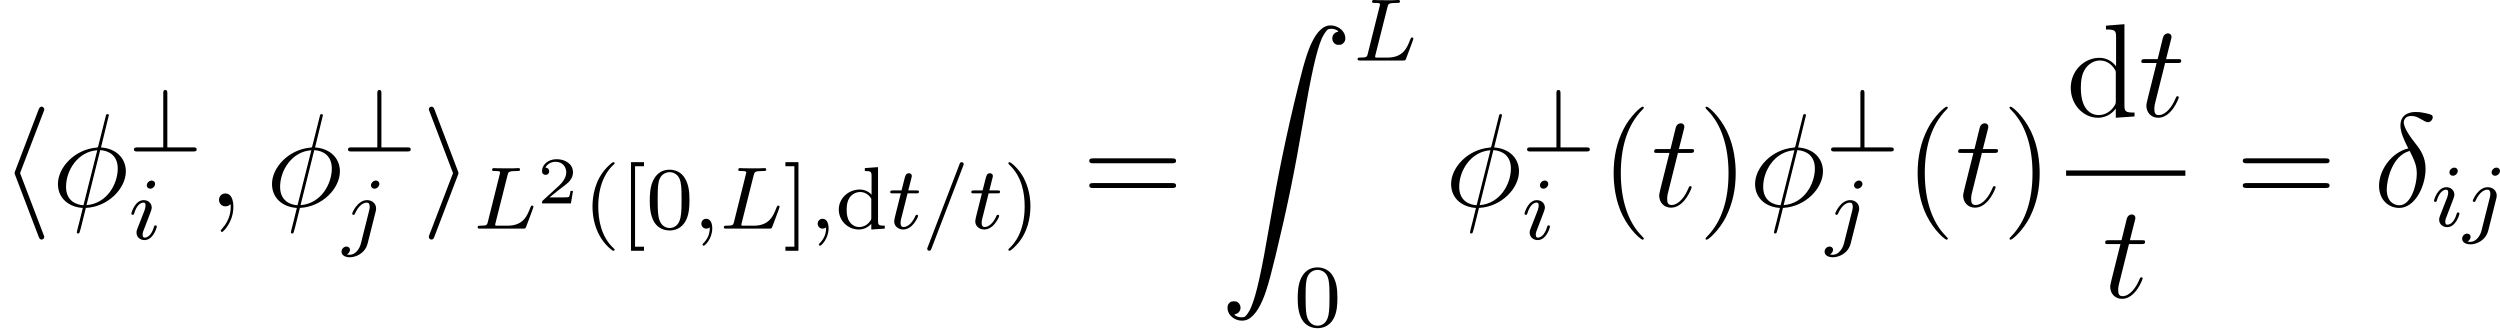
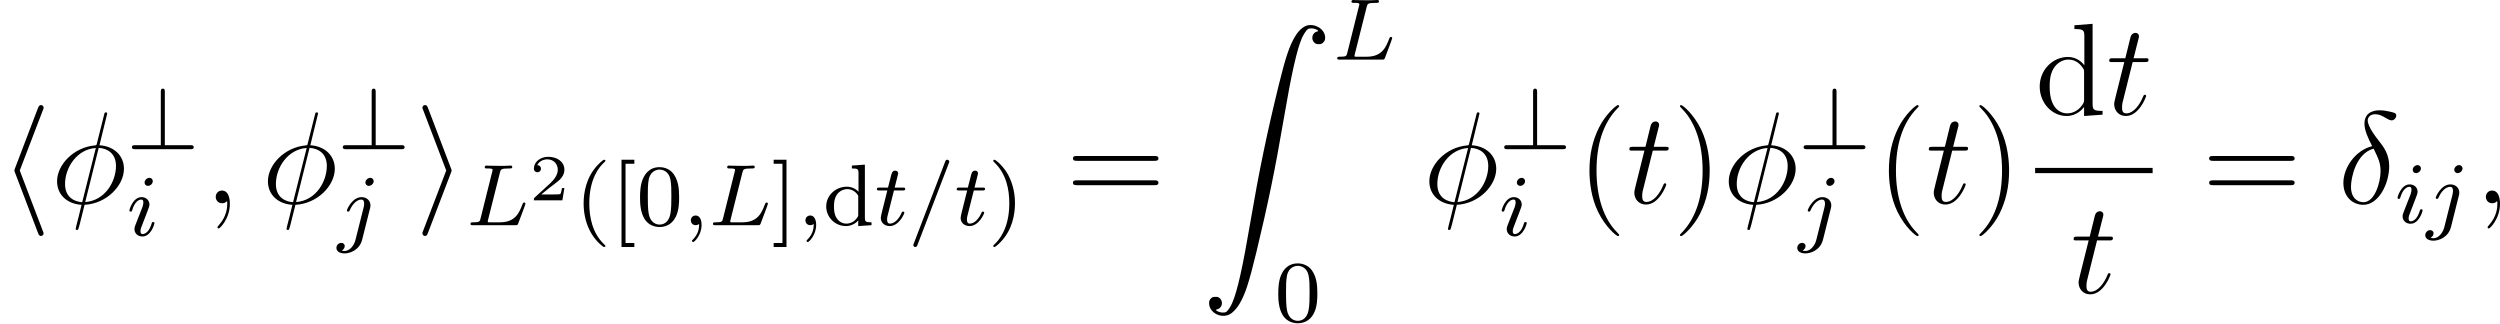
- <svg xmlns="http://www.w3.org/2000/svg" xmlns:xlink="http://www.w3.org/1999/xlink" version="1.1" width="254.123pt" height="33.359pt" viewBox="-.239 -.228 254.123 33.359">
+ <svg xmlns="http://www.w3.org/2000/svg" xmlns:xlink="http://www.w3.org/1999/xlink" version="1.1" width="257.99pt" height="33.359pt" viewBox="-.239 -.228 257.99 33.359">
  <defs>
    <path id="g7-40" d="M3.885 2.905C3.885 2.869 3.885 2.845 3.682 2.642C2.487 1.435 1.817-.538 1.817-2.977C1.817-5.296 2.379-7.293 3.766-8.703C3.885-8.811 3.885-8.835 3.885-8.871C3.885-8.942 3.826-8.966 3.778-8.966C3.622-8.966 2.642-8.106 2.056-6.934C1.447-5.727 1.172-4.447 1.172-2.977C1.172-1.913 1.339-.49 1.961 .789C2.666 2.224 3.646 3.001 3.778 3.001C3.826 3.001 3.885 2.977 3.885 2.905Z" />
    <path id="g7-41" d="M3.371-2.977C3.371-3.885 3.252-5.368 2.582-6.755C1.877-8.189 .897-8.966 .765-8.966C.717-8.966 .658-8.942 .658-8.871C.658-8.835 .658-8.811 .861-8.608C2.056-7.4 2.726-5.428 2.726-2.989C2.726-.669 2.164 1.327 .777 2.738C.658 2.845 .658 2.869 .658 2.905C.658 2.977 .717 3.001 .765 3.001C.921 3.001 1.901 2.14 2.487 .968C3.096-.251 3.371-1.542 3.371-2.977Z" />
    <path id="g7-61" d="M8.07-3.873C8.237-3.873 8.452-3.873 8.452-4.089C8.452-4.316 8.249-4.316 8.07-4.316H1.028C.861-4.316 .646-4.316 .646-4.101C.646-3.873 .849-3.873 1.028-3.873H8.07ZM8.07-1.65C8.237-1.65 8.452-1.65 8.452-1.865C8.452-2.092 8.249-2.092 8.07-2.092H1.028C.861-2.092 .646-2.092 .646-1.877C.646-1.65 .849-1.65 1.028-1.65H8.07Z" />
    <path id="g7-100" d="M3.587-8.165V-7.819C4.4-7.819 4.495-7.735 4.495-7.149V-4.507C4.244-4.854 3.73-5.272 3.001-5.272C1.614-5.272 .418-4.101 .418-2.57C.418-1.052 1.554 .12 2.869 .12C3.778 .12 4.304-.478 4.471-.705V.12L6.157 0V-.347C5.344-.347 5.248-.43 5.248-1.016V-8.297L3.587-8.165ZM4.471-1.399C4.471-1.184 4.471-1.148 4.304-.885C4.017-.466 3.527-.12 2.929-.12C2.618-.12 1.327-.239 1.327-2.558C1.327-3.419 1.47-3.897 1.733-4.292C1.973-4.663 2.451-5.033 3.049-5.033C3.79-5.033 4.208-4.495 4.328-4.304C4.471-4.101 4.471-4.077 4.471-3.862V-1.399Z" />
    <path id="g6-40" d="M2.654 1.993C2.718 1.993 2.813 1.993 2.813 1.897C2.813 1.865 2.805 1.857 2.702 1.753C1.61 .725 1.339-.757 1.339-1.993C1.339-4.288 2.287-5.364 2.694-5.731C2.805-5.834 2.813-5.842 2.813-5.882S2.782-5.978 2.702-5.978C2.574-5.978 2.176-5.571 2.112-5.499C1.044-4.384 .821-2.949 .821-1.993C.821-.207 1.57 1.227 2.654 1.993Z" />
    <path id="g6-41" d="M2.463-1.993C2.463-2.75 2.335-3.658 1.841-4.599C1.451-5.332 .725-5.978 .582-5.978C.502-5.978 .478-5.922 .478-5.882C.478-5.85 .478-5.834 .574-5.738C1.69-4.678 1.945-3.22 1.945-1.993C1.945 .295 .996 1.379 .59 1.745C.486 1.849 .478 1.857 .478 1.897S.502 1.993 .582 1.993C.709 1.993 1.108 1.586 1.172 1.514C2.24 .399 2.463-1.036 2.463-1.993Z" />
    <path id="g6-48" d="M3.897-2.542C3.897-3.395 3.81-3.913 3.547-4.423C3.196-5.125 2.55-5.3 2.112-5.3C1.108-5.3 .741-4.551 .63-4.328C.343-3.746 .327-2.957 .327-2.542C.327-2.016 .351-1.211 .733-.574C1.1 .016 1.69 .167 2.112 .167C2.495 .167 3.18 .048 3.579-.741C3.873-1.315 3.897-2.024 3.897-2.542ZM2.112-.056C1.841-.056 1.291-.183 1.124-1.02C1.036-1.474 1.036-2.224 1.036-2.638C1.036-3.188 1.036-3.746 1.124-4.184C1.291-4.997 1.913-5.077 2.112-5.077C2.383-5.077 2.933-4.941 3.092-4.216C3.188-3.778 3.188-3.18 3.188-2.638C3.188-2.168 3.188-1.451 3.092-1.004C2.925-.167 2.375-.056 2.112-.056Z" />
    <path id="g6-91" d="M2.16 1.993V1.626H1.355V-5.611H2.16V-5.978H.988V1.993H2.16Z" />
    <path id="g6-93" d="M1.355-5.978H.183V-5.611H.988V1.626H.183V1.993H1.355V-5.978Z" />
    <path id="g6-100" d="M2.622-5.444V-5.181C3.164-5.181 3.228-5.125 3.228-4.734V-3.053C2.949-3.355 2.574-3.515 2.16-3.515C1.164-3.515 .279-2.742 .279-1.714C.279-.733 1.076 .08 2.08 .08C2.55 .08 2.941-.143 3.204-.422V.08L4.415 0V-.263C3.873-.263 3.81-.319 3.81-.709V-5.531L2.622-5.444ZM3.204-.988C3.204-.845 3.204-.813 3.084-.654C2.861-.335 2.495-.143 2.12-.143C1.753-.143 1.435-.335 1.243-.63C1.028-.94 .988-1.331 .988-1.706C.988-2.168 1.06-2.495 1.243-2.774C1.435-3.068 1.793-3.292 2.2-3.292C2.582-3.292 2.965-3.1 3.204-2.686V-.988Z" />
    <path id="g3-59" d="M1.49-.12C1.49 .399 1.379 .853 .885 1.347C.853 1.371 .837 1.387 .837 1.427C.837 1.49 .901 1.538 .956 1.538C1.052 1.538 1.714 .909 1.714-.024C1.714-.534 1.522-.885 1.172-.885C.893-.885 .733-.662 .733-.446C.733-.223 .885 0 1.18 0C1.371 0 1.49-.112 1.49-.12Z" />
    <path id="g3-61" d="M3.706-5.643C3.754-5.754 3.754-5.77 3.754-5.794C3.754-5.898 3.674-5.978 3.571-5.978C3.443-5.978 3.411-5.882 3.379-5.802L.518 1.658C.47 1.769 .47 1.785 .47 1.809C.47 1.913 .55 1.993 .654 1.993C.781 1.993 .813 1.897 .845 1.817L3.706-5.643Z" />
    <path id="g3-76" d="M3.092-4.822C3.164-5.093 3.18-5.181 3.913-5.181C4.136-5.181 4.216-5.181 4.216-5.332C4.216-5.348 4.2-5.444 4.081-5.444C3.913-5.444 3.674-5.428 3.507-5.42H2.933C2.104-5.42 1.913-5.444 1.857-5.444C1.825-5.444 1.698-5.444 1.698-5.292C1.698-5.181 1.801-5.181 1.929-5.181C2.192-5.181 2.423-5.181 2.423-5.053C2.423-5.021 2.415-5.013 2.391-4.91L1.323-.63C1.251-.327 1.235-.263 .646-.263C.494-.263 .399-.263 .399-.112C.399 0 .502 0 .638 0H4.487C4.686 0 4.694-.008 4.758-.159C4.838-.383 5.42-1.881 5.42-1.961C5.42-2.032 5.356-2.072 5.3-2.072C5.212-2.072 5.197-2.016 5.141-1.897C4.854-1.156 4.511-.263 3.084-.263H2.072C2-.279 1.977-.279 1.977-.335C1.977-.399 1.993-.462 2.008-.51L3.092-4.822Z" />
    <path id="g3-105" d="M2.375-4.973C2.375-5.149 2.248-5.276 2.064-5.276C1.857-5.276 1.626-5.085 1.626-4.846C1.626-4.67 1.753-4.543 1.937-4.543C2.144-4.543 2.375-4.734 2.375-4.973ZM1.211-2.048L.781-.948C.741-.829 .701-.733 .701-.598C.701-.207 1.004 .08 1.427 .08C2.2 .08 2.527-1.036 2.527-1.14C2.527-1.219 2.463-1.243 2.407-1.243C2.311-1.243 2.295-1.188 2.271-1.108C2.088-.47 1.761-.143 1.443-.143C1.347-.143 1.251-.183 1.251-.399C1.251-.59 1.307-.733 1.411-.98C1.49-1.196 1.57-1.411 1.658-1.626L1.905-2.271C1.977-2.455 2.072-2.702 2.072-2.837C2.072-3.236 1.753-3.515 1.347-3.515C.574-3.515 .239-2.399 .239-2.295C.239-2.224 .295-2.192 .359-2.192C.462-2.192 .47-2.24 .494-2.319C.717-3.076 1.084-3.292 1.323-3.292C1.435-3.292 1.514-3.252 1.514-3.029C1.514-2.949 1.506-2.837 1.427-2.598L1.211-2.048Z" />
    <path id="g3-106" d="M3.292-4.973C3.292-5.125 3.172-5.276 2.981-5.276C2.742-5.276 2.534-5.053 2.534-4.846C2.534-4.694 2.654-4.543 2.845-4.543C3.084-4.543 3.292-4.766 3.292-4.973ZM1.626 .399C1.506 .885 1.116 1.403 .63 1.403C.502 1.403 .383 1.371 .367 1.363C.614 1.243 .646 1.028 .646 .956C.646 .765 .502 .662 .335 .662C.104 .662-.112 .861-.112 1.124C-.112 1.427 .183 1.626 .638 1.626C1.124 1.626 2 1.323 2.24 .367L2.957-2.487C2.981-2.582 2.997-2.646 2.997-2.766C2.997-3.204 2.646-3.515 2.184-3.515C1.339-3.515 .845-2.399 .845-2.295C.845-2.224 .901-2.192 .964-2.192C1.052-2.192 1.06-2.216 1.116-2.335C1.355-2.885 1.761-3.292 2.16-3.292C2.327-3.292 2.423-3.18 2.423-2.917C2.423-2.805 2.399-2.694 2.375-2.582L1.626 .399Z" />
    <path id="g3-116" d="M1.761-3.172H2.542C2.694-3.172 2.79-3.172 2.79-3.324C2.79-3.435 2.686-3.435 2.55-3.435H1.825L2.112-4.567C2.144-4.686 2.144-4.726 2.144-4.734C2.144-4.902 2.016-4.981 1.881-4.981C1.61-4.981 1.554-4.766 1.467-4.407L1.219-3.435H.454C.303-3.435 .199-3.435 .199-3.284C.199-3.172 .303-3.172 .438-3.172H1.156L.677-1.259C.63-1.06 .558-.781 .558-.669C.558-.191 .948 .08 1.371 .08C2.224 .08 2.71-1.044 2.71-1.14C2.71-1.227 2.638-1.243 2.59-1.243C2.503-1.243 2.495-1.211 2.439-1.092C2.279-.709 1.881-.143 1.395-.143C1.227-.143 1.132-.255 1.132-.518C1.132-.669 1.156-.757 1.18-.861L1.761-3.172Z" />
    <path id="g0-2" d="M9.576 .048C9.194 .167 8.799 .538 8.476 1.088C7.974 1.937 7.627 2.989 7.018 5.464C5.942 9.839 5.212 13.366 4.435 17.921C3.718 22.129 3.24 24.293 2.762 25.381C2.63 25.704 2.367 26.086 2.236 26.182C2.092 26.289 1.733 26.277 1.494 26.17C1.255 26.05 1.219 26.002 1.363 25.967C1.853 25.871 1.997 25.225 1.59 24.915C1.482 24.831 1.423 24.819 1.231 24.819C1.052 24.819 .992 24.831 .873 24.915C.693 25.058 .634 25.225 .658 25.488C.729 26.289 1.733 26.803 2.499 26.433C2.798 26.289 3.18 25.895 3.419 25.476C3.957 24.58 4.292 23.528 4.973 20.73C6.025 16.367 6.695 13.127 7.46 8.632C8.177 4.423 8.667 2.26 9.134 1.172C9.277 .861 9.528 .466 9.672 .371S10.174 .275 10.401 .383C10.64 .502 10.676 .55 10.533 .586C10.054 .681 9.911 1.327 10.305 1.638C10.425 1.722 10.485 1.745 10.664 1.745C10.855 1.745 10.915 1.722 11.023 1.638C11.202 1.494 11.274 1.327 11.25 1.076C11.19 .347 10.317-.167 9.576 .048Z" />
    <path id="g5-50" d="M3.216-1.118H2.995C2.983-1.034 2.923-.64 2.833-.574C2.792-.538 2.307-.538 2.224-.538H1.106L1.871-1.16C2.074-1.321 2.606-1.704 2.792-1.883C2.971-2.062 3.216-2.367 3.216-2.792C3.216-3.539 2.54-3.975 1.739-3.975C.968-3.975 .43-3.467 .43-2.905C.43-2.6 .687-2.564 .753-2.564C.903-2.564 1.076-2.672 1.076-2.887C1.076-3.019 .998-3.21 .735-3.21C.873-3.515 1.237-3.742 1.65-3.742C2.277-3.742 2.612-3.276 2.612-2.792C2.612-2.367 2.331-1.931 1.913-1.548L.496-.251C.436-.191 .43-.185 .43 0H3.031L3.216-1.118Z" />
    <path id="g4-14" d="M3.108-5.212C1.578-4.842 .478-3.252 .478-1.853C.478-.574 1.339 .143 2.295 .143C3.706 .143 4.663-1.793 4.663-3.383C4.663-4.459 4.16-5.117 3.862-5.511C3.419-6.073 2.702-6.994 2.702-7.568C2.702-7.771 2.857-8.13 3.383-8.13C3.754-8.13 3.981-7.998 4.34-7.795C4.447-7.723 4.722-7.568 4.878-7.568C5.129-7.568 5.308-7.819 5.308-8.01C5.308-8.237 5.129-8.273 4.71-8.369C4.148-8.488 3.981-8.488 3.778-8.488S2.403-8.488 2.403-7.269C2.403-6.683 2.702-6.001 3.108-5.212ZM3.24-4.985C3.694-4.041 3.873-3.682 3.873-2.905C3.873-1.973 3.371-.096 2.307-.096C1.841-.096 1.172-.406 1.172-1.518C1.172-2.295 1.614-4.555 3.24-4.985Z" />
    <path id="g4-30" d="M5.141-8.189C5.141-8.297 5.057-8.297 5.021-8.297C4.914-8.297 4.902-8.273 4.854-8.07L4.208-5.499C4.172-5.344 4.16-5.332 4.148-5.32C4.136-5.296 4.053-5.284 4.029-5.284C2.068-5.117 .562-3.503 .562-2.008C.562-.717 1.554 .072 2.798 .143C2.702 .514 2.618 .897 2.523 1.267C2.355 1.901 2.26 2.295 2.26 2.343C2.26 2.367 2.26 2.439 2.379 2.439C2.415 2.439 2.463 2.439 2.487 2.391C2.511 2.367 2.582 2.08 2.63 1.925L3.072 .143C5.117 .036 6.671-1.638 6.671-3.144C6.671-4.352 5.762-5.212 4.435-5.296L5.141-8.189ZM4.364-5.057C5.153-5.009 5.942-4.567 5.942-3.395C5.942-2.044 4.997-.251 3.132-.108L4.364-5.057ZM2.857-.096C2.271-.132 1.291-.442 1.291-1.757C1.291-3.264 2.379-4.937 4.101-5.045L2.857-.096Z" />
    <path id="g4-59" d="M2.331 .048C2.331-.646 2.104-1.16 1.614-1.16C1.231-1.16 1.04-.849 1.04-.586S1.219 0 1.626 0C1.781 0 1.913-.048 2.02-.155C2.044-.179 2.056-.179 2.068-.179C2.092-.179 2.092-.012 2.092 .048C2.092 .442 2.02 1.219 1.327 1.997C1.196 2.14 1.196 2.164 1.196 2.188C1.196 2.248 1.255 2.307 1.315 2.307C1.411 2.307 2.331 1.423 2.331 .048Z" />
    <path id="g4-116" d="M2.403-4.806H3.503C3.73-4.806 3.85-4.806 3.85-5.021C3.85-5.153 3.778-5.153 3.539-5.153H2.487L2.929-6.898C2.977-7.066 2.977-7.089 2.977-7.173C2.977-7.364 2.821-7.472 2.666-7.472C2.57-7.472 2.295-7.436 2.2-7.054L1.733-5.153H.61C.371-5.153 .263-5.153 .263-4.926C.263-4.806 .347-4.806 .574-4.806H1.638L.849-1.65C.753-1.231 .717-1.112 .717-.956C.717-.395 1.112 .12 1.781 .12C2.989 .12 3.634-1.626 3.634-1.71C3.634-1.781 3.587-1.817 3.515-1.817C3.491-1.817 3.443-1.817 3.419-1.769C3.407-1.757 3.395-1.745 3.312-1.554C3.061-.956 2.511-.12 1.817-.12C1.459-.12 1.435-.418 1.435-.681C1.435-.693 1.435-.921 1.47-1.064L2.403-4.806Z" />
    <path id="g1-63" d="M3.475-5.228C3.475-5.356 3.475-5.531 3.292-5.531S3.108-5.356 3.108-5.22V-.367H.781C.646-.367 .47-.367 .47-.183S.646 0 .781 0H5.81C5.938 0 6.113 0 6.113-.183S5.938-.367 5.81-.367H3.475V-5.228Z" />
    <path id="g2-104" d="M3.921-8.512C3.981-8.644 3.981-8.667 3.981-8.727C3.981-8.859 3.873-8.966 3.742-8.966C3.634-8.966 3.551-8.907 3.467-8.691L1.375-3.204C1.351-3.132 1.315-3.061 1.315-2.989C1.315-2.953 1.315-2.929 1.375-2.786L3.467 2.702C3.515 2.833 3.575 2.989 3.742 2.989C3.873 2.989 3.981 2.881 3.981 2.75C3.981 2.714 3.981 2.69 3.921 2.558L1.805-2.989L3.921-8.512Z" />
    <path id="g2-105" d="M3.264-2.786C3.324-2.929 3.324-2.953 3.324-2.989S3.324-3.049 3.264-3.192L1.172-8.691C1.1-8.895 1.028-8.966 .897-8.966S.658-8.859 .658-8.727C.658-8.691 .658-8.667 .717-8.536L2.833-2.989L.717 2.534C.658 2.666 .658 2.69 .658 2.75C.658 2.881 .765 2.989 .897 2.989C1.052 2.989 1.1 2.869 1.148 2.75L3.264-2.786Z" />
  </defs>
  <g id="page1" transform="matrix(1.13 0 0 1.13 -63.98604 -61.023)">
    <use x="56.413" y="72.362" xlink:href="#g2-104" />
    <use x="61.063" y="72.362" xlink:href="#g4-30" />
    <use x="67.991" y="67.426" xlink:href="#g1-63" />
    <use x="67.991" y="75.318" xlink:href="#g3-105" />
    <use x="75.075" y="72.362" xlink:href="#g4-59" />
    <use x="80.319" y="72.362" xlink:href="#g4-30" />
    <use x="87.248" y="67.426" xlink:href="#g1-63" />
    <use x="87.248" y="75.318" xlink:href="#g3-106" />
    <use x="94.332" y="72.362" xlink:href="#g2-105" />
    <use x="98.981" y="74.366" xlink:href="#g3-76" />
    <use x="104.74" y="72.096" xlink:href="#g5-50" />
    <use x="108.891" y="74.366" xlink:href="#g6-40" />
    <use x="112.185" y="74.366" xlink:href="#g6-91" />
    <use x="114.537" y="74.366" xlink:href="#g6-48" />
    <use x="118.771" y="74.366" xlink:href="#g3-59" />
    <use x="121.124" y="74.366" xlink:href="#g3-76" />
    <use x="126.883" y="74.366" xlink:href="#g6-93" />
    <use x="129.235" y="74.366" xlink:href="#g3-59" />
    <use x="131.587" y="74.366" xlink:href="#g6-100" />
    <use x="136.292" y="74.366" xlink:href="#g3-116" />
    <use x="139.35" y="74.366" xlink:href="#g3-61" />
    <use x="143.584" y="74.366" xlink:href="#g3-116" />
    <use x="146.642" y="74.366" xlink:href="#g6-41" />
    <use x="153.754" y="72.362" xlink:href="#g7-61" />
    <use x="166.18" y="56.09" xlink:href="#g0-2" />
    <use x="178.135" y="59.244" xlink:href="#g3-76" />
    <use x="172.822" y="83.155" xlink:href="#g6-48" />
    <use x="186.385" y="72.362" xlink:href="#g4-30" />
    <use x="193.313" y="67.426" xlink:href="#g1-63" />
    <use x="193.313" y="75.318" xlink:href="#g3-105" />
    <use x="200.397" y="72.362" xlink:href="#g7-40" />
    <use x="204.95" y="72.362" xlink:href="#g4-116" />
    <use x="209.177" y="72.362" xlink:href="#g7-41" />
    <use x="213.729" y="72.362" xlink:href="#g4-30" />
    <use x="220.657" y="67.426" xlink:href="#g1-63" />
    <use x="220.657" y="75.318" xlink:href="#g3-106" />
    <use x="227.742" y="72.362" xlink:href="#g7-40" />
    <use x="232.294" y="72.362" xlink:href="#g4-116" />
    <use x="236.521" y="72.362" xlink:href="#g7-41" />
    <use x="242.269" y="64.274" xlink:href="#g7-100" />
    <use x="248.773" y="64.274" xlink:href="#g4-116" />
    <rect x="242.269" y="69.134" height=".478" width="10.73" />
    <use x="245.521" y="80.563" xlink:href="#g4-116" />
    <use x="257.516" y="72.362" xlink:href="#g7-61" />
    <use x="269.942" y="72.362" xlink:href="#g4-14" />
    <use x="275.126" y="74.155" xlink:href="#g3-105" />
    <use x="278.009" y="74.155" xlink:href="#g3-106" />
+     <use x="282.392" y="72.362" xlink:href="#g4-59" />
  </g>
</svg>
